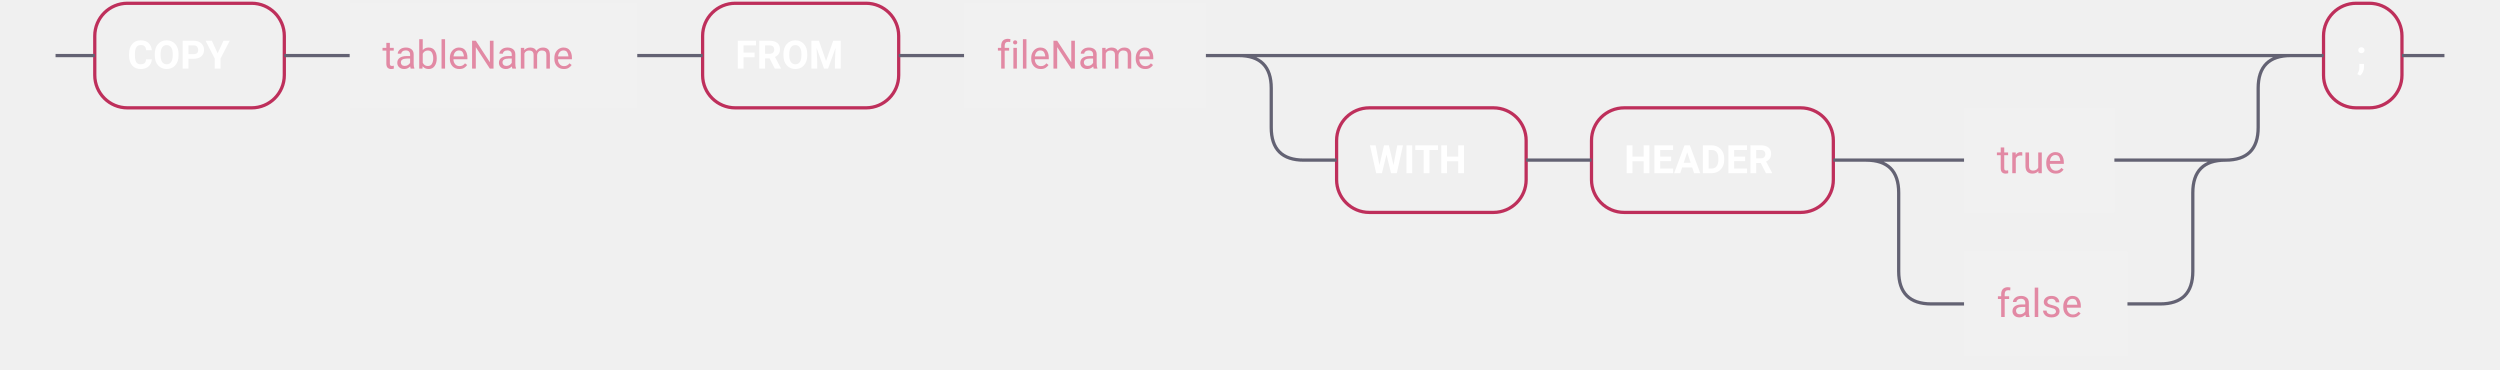
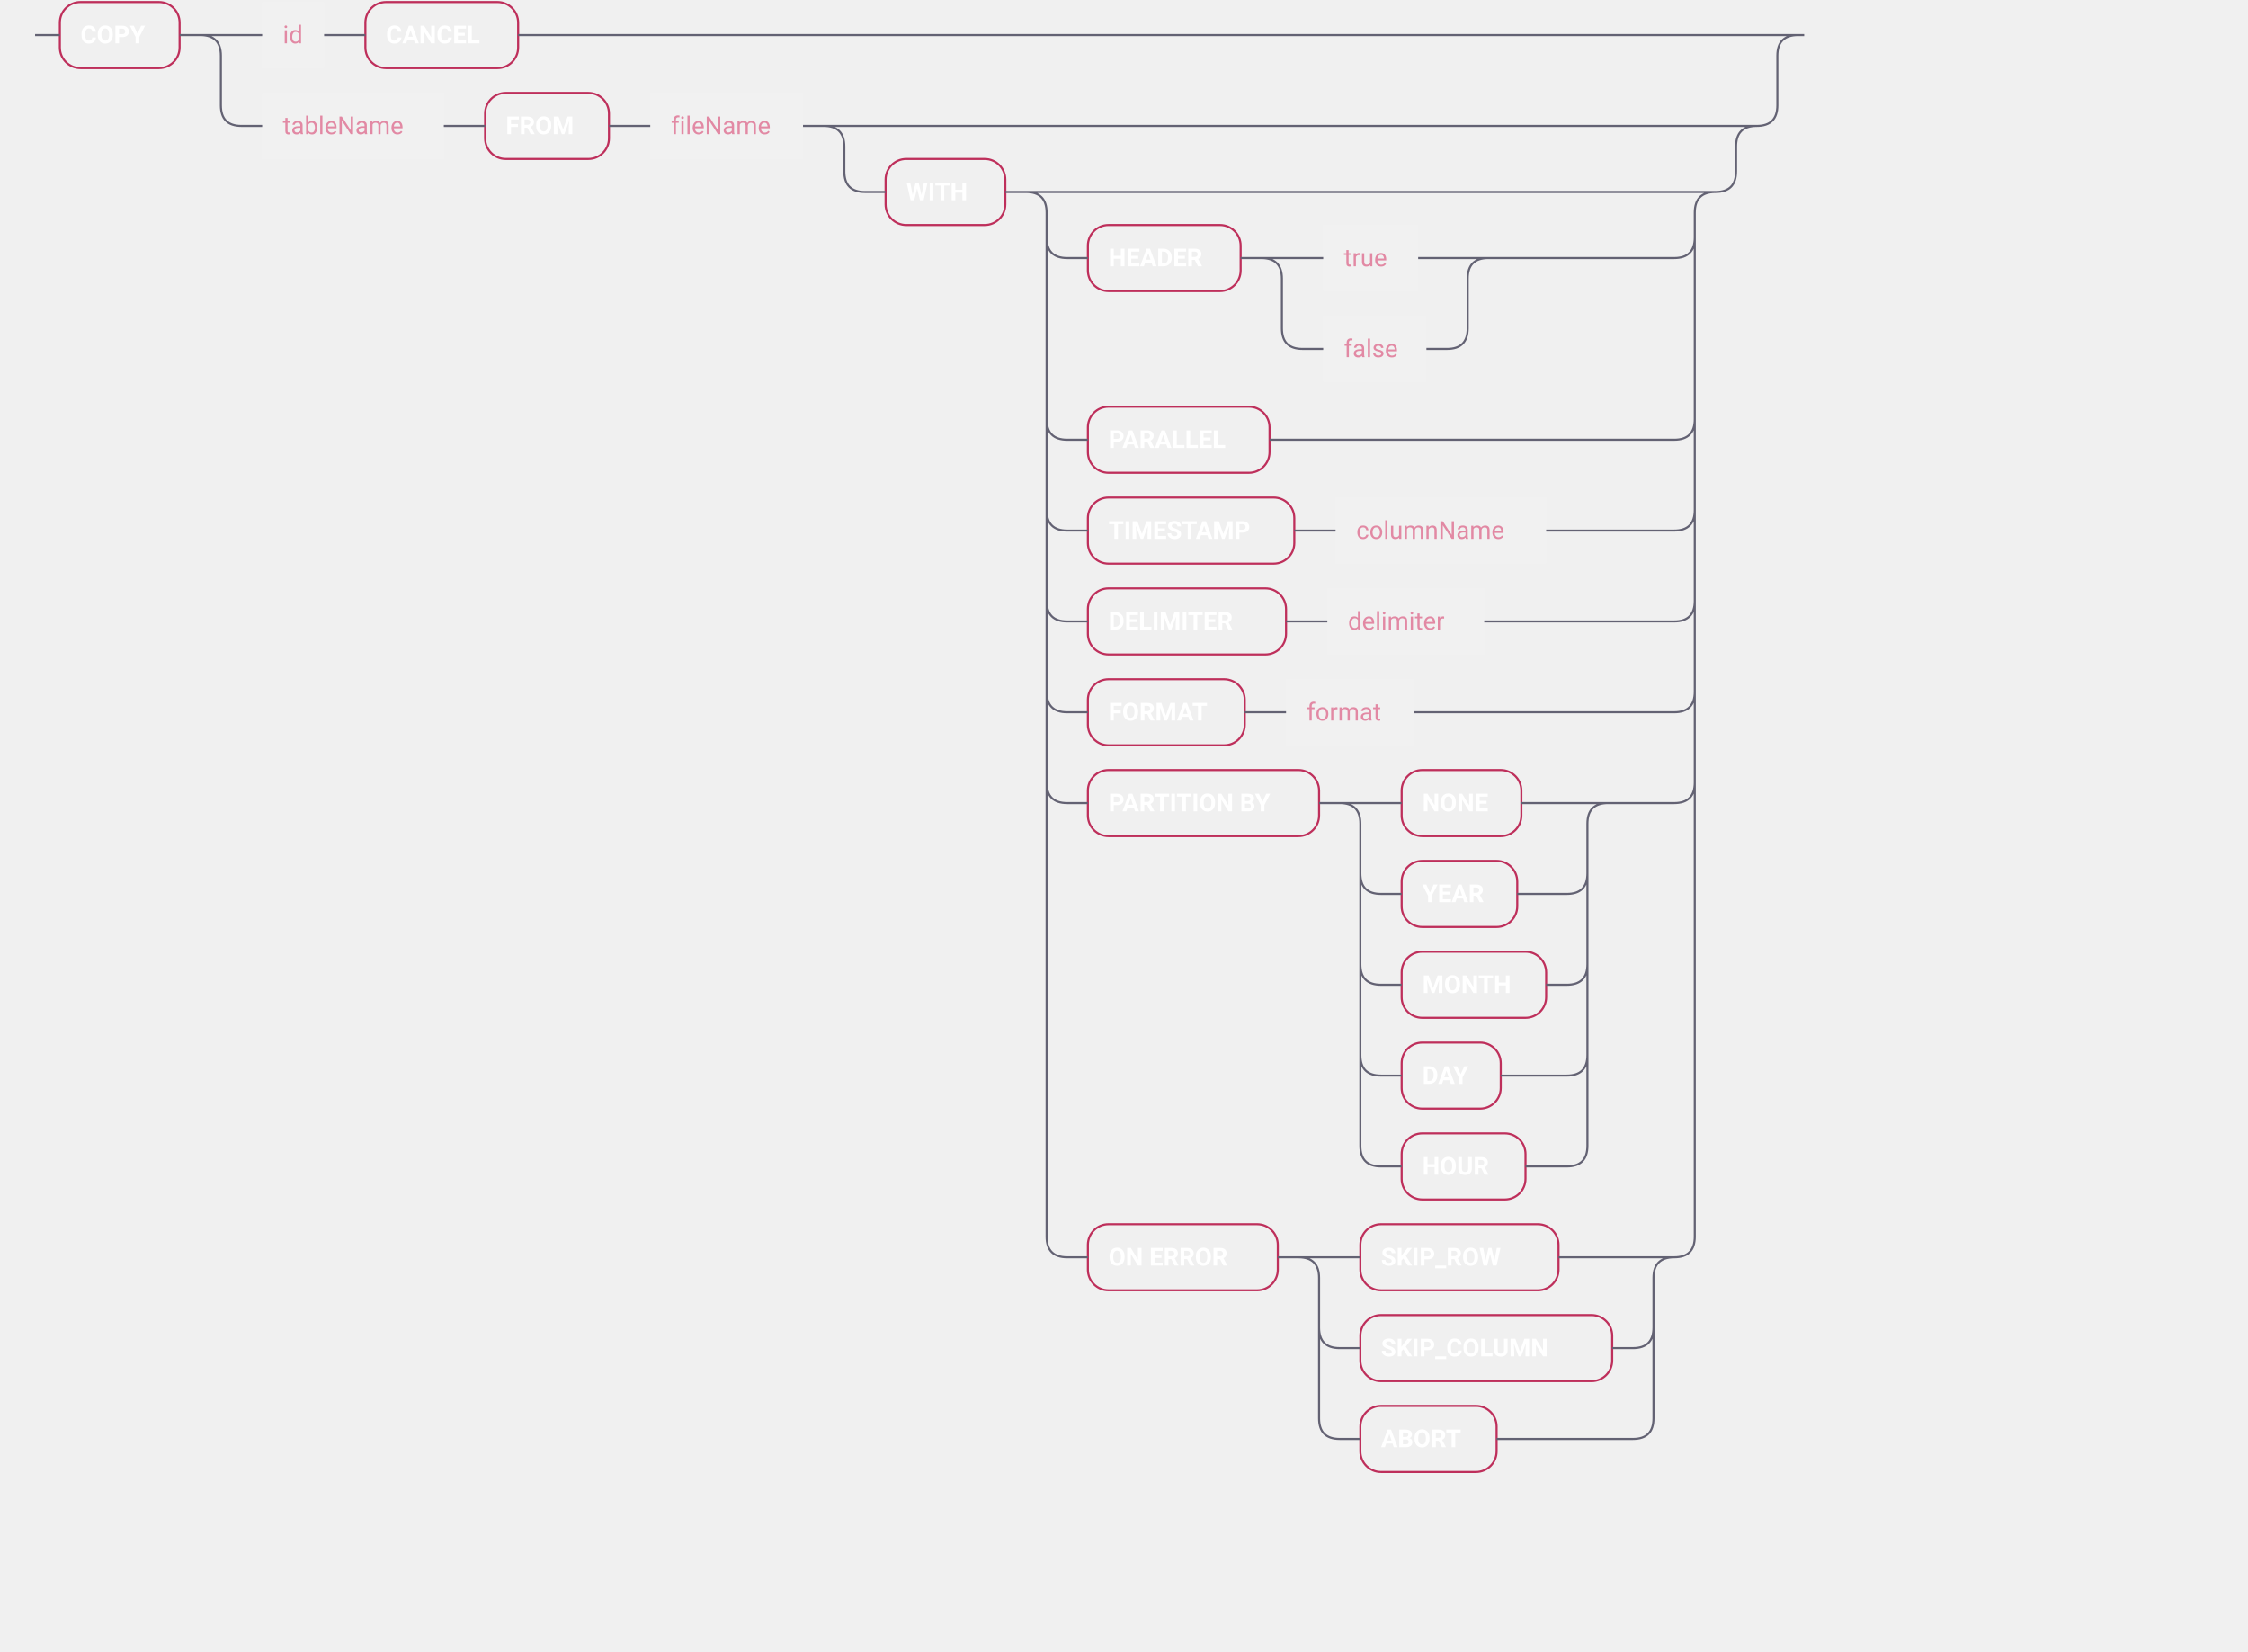
- <svg xmlns="http://www.w3.org/2000/svg" xmlns:xlink="http://www.w3.org/1999/xlink" width="765" height="113">
+ <svg xmlns="http://www.w3.org/2000/svg" xmlns:xlink="http://www.w3.org/1999/xlink" width="1089" height="800">
  <defs>
    <style type="text/css">
                @namespace "http://www.w3.org/2000/svg";
                .line                 {fill: none; stroke: #636273;}
                .bold-line            {stroke: #636273; shape-rendering: crispEdges; stroke-width: 2; }
                .thin-line            {stroke: #636273; shape-rendering: crispEdges}
                .filled               {fill: #636273; stroke: none;}
                text.terminal         {font-family: -apple-system, BlinkMacSystemFont, "Segoe UI", Roboto, Ubuntu, Cantarell, Helvetica, sans-serif;
                font-size: 12px;
                fill: #ffffff;
                font-weight: bold;
                }
                text.nonterminal      {font-family: -apple-system, BlinkMacSystemFont, "Segoe UI", Roboto, Ubuntu, Cantarell, Helvetica, sans-serif;
                font-size: 12px;
                fill: #e289a4;
                font-weight: normal;
                }
                text.regexp           {font-family: -apple-system, BlinkMacSystemFont, "Segoe UI", Roboto, Ubuntu, Cantarell, Helvetica, sans-serif;
                font-size: 12px;
                fill: #00141F;
                font-weight: normal;
                }
                rect, circle, polygon {fill: none; stroke: none;}
                rect.terminal         {fill: none; stroke: #be2f5b;}
                rect.nonterminal      {fill: rgba(255,255,255,0.1); stroke: none;}
                rect.text             {fill: none; stroke: none;}
                polygon.regexp        {fill: #C7ECFF; stroke: #038cbc;}
-             </style>
+   </style>
  </defs>
  <polygon points="9 17 1 13 1 21" />
  <polygon points="17 17 9 13 9 21" />
  <rect x="31" y="3" width="58" height="32" rx="10" />
  <rect x="29" y="1" width="58" height="32" class="terminal" rx="10" />
  <text class="terminal" x="39" y="21">COPY</text>
+   <a xlink:href="#id" xlink:title="id">
+     <rect x="129" y="3" width="30" height="32" />
+     <rect x="127" y="1" width="30" height="32" class="nonterminal" />
+     <text class="nonterminal" x="137" y="21">id</text>
+   </a>
+   <rect x="179" y="3" width="74" height="32" rx="10" />
+   <rect x="177" y="1" width="74" height="32" class="terminal" rx="10" />
+   <text class="terminal" x="187" y="21">CANCEL</text>
  <a xlink:href="#tableName" xlink:title="tableName">
-     <rect x="109" y="3" width="88" height="32" />
-     <rect x="107" y="1" width="88" height="32" class="nonterminal" />
-     <text class="nonterminal" x="117" y="21">tableName</text>
+     <rect x="129" y="47" width="88" height="32" />
+     <rect x="127" y="45" width="88" height="32" class="nonterminal" />
+     <text class="nonterminal" x="137" y="65">tableName</text>
  </a>
-   <rect x="217" y="3" width="60" height="32" rx="10" />
-   <rect x="215" y="1" width="60" height="32" class="terminal" rx="10" />
-   <text class="terminal" x="225" y="21">FROM</text>
+   <rect x="237" y="47" width="60" height="32" rx="10" />
+   <rect x="235" y="45" width="60" height="32" class="terminal" rx="10" />
+   <text class="terminal" x="245" y="65">FROM</text>
  <a xlink:href="#fileName" xlink:title="fileName">
-     <rect x="297" y="3" width="74" height="32" />
-     <rect x="295" y="1" width="74" height="32" class="nonterminal" />
-     <text class="nonterminal" x="305" y="21">fileName</text>
+     <rect x="317" y="47" width="74" height="32" />
+     <rect x="315" y="45" width="74" height="32" class="nonterminal" />
+     <text class="nonterminal" x="325" y="65">fileName</text>
  </a>
-   <rect x="411" y="35" width="58" height="32" rx="10" />
-   <rect x="409" y="33" width="58" height="32" class="terminal" rx="10" />
-   <text class="terminal" x="419" y="53">WITH</text>
-   <rect x="489" y="35" width="74" height="32" rx="10" />
-   <rect x="487" y="33" width="74" height="32" class="terminal" rx="10" />
-   <text class="terminal" x="497" y="53">HEADER</text>
+   <rect x="431" y="79" width="58" height="32" rx="10" />
+   <rect x="429" y="77" width="58" height="32" class="terminal" rx="10" />
+   <text class="terminal" x="439" y="97">WITH</text>
+   <rect x="529" y="111" width="74" height="32" rx="10" />
+   <rect x="527" y="109" width="74" height="32" class="terminal" rx="10" />
+   <text class="terminal" x="537" y="129">HEADER</text>
  <a xlink:href="#true" xlink:title="true">
-     <rect x="603" y="35" width="46" height="32" />
-     <rect x="601" y="33" width="46" height="32" class="nonterminal" />
-     <text class="nonterminal" x="611" y="53">true</text>
+     <rect x="643" y="111" width="46" height="32" />
+     <rect x="641" y="109" width="46" height="32" class="nonterminal" />
+     <text class="nonterminal" x="651" y="129">true</text>
  </a>
  <a xlink:href="#false" xlink:title="false">
-     <rect x="603" y="79" width="50" height="32" />
-     <rect x="601" y="77" width="50" height="32" class="nonterminal" />
-     <text class="nonterminal" x="611" y="97">false</text>
+     <rect x="643" y="155" width="50" height="32" />
+     <rect x="641" y="153" width="50" height="32" class="nonterminal" />
+     <text class="nonterminal" x="651" y="173">false</text>
  </a>
-   <rect x="713" y="3" width="24" height="32" rx="10" />
-   <rect x="711" y="1" width="24" height="32" class="terminal" rx="10" />
-   <text class="terminal" x="721" y="21">;</text>
-   <path class="line" d="m17 17 h2 m0 0 h10 m58 0 h10 m0 0 h10 m88 0 h10 m0 0 h10 m60 0 h10 m0 0 h10 m74 0 h10 m20 0 h10 m0 0 h272 m-302 0 h20 m282 0 h20 m-322 0 q10 0 10 10 m302 0 q0 -10 10 -10 m-312 10 v12 m302 0 v-12 m-302 12 q0 10 10 10 m282 0 q10 0 10 -10 m-292 10 h10 m58 0 h10 m0 0 h10 m74 0 h10 m20 0 h10 m46 0 h10 m0 0 h4 m-90 0 h20 m70 0 h20 m-110 0 q10 0 10 10 m90 0 q0 -10 10 -10 m-100 10 v24 m90 0 v-24 m-90 24 q0 10 10 10 m70 0 q10 0 10 -10 m-80 10 h10 m50 0 h10 m40 -76 h10 m24 0 h10 m3 0 h-3" />
-   <polygon points="755 17 763 13 763 21" />
-   <polygon points="755 17 747 13 747 21" />
+   <rect x="529" y="199" width="88" height="32" rx="10" />
+   <rect x="527" y="197" width="88" height="32" class="terminal" rx="10" />
+   <text class="terminal" x="537" y="217">PARALLEL</text>
+   <rect x="529" y="243" width="100" height="32" rx="10" />
+   <rect x="527" y="241" width="100" height="32" class="terminal" rx="10" />
+   <text class="terminal" x="537" y="261">TIMESTAMP</text>
+   <a xlink:href="#columnName" xlink:title="columnName">
+     <rect x="649" y="243" width="102" height="32" />
+     <rect x="647" y="241" width="102" height="32" class="nonterminal" />
+     <text class="nonterminal" x="657" y="261">columnName</text>
+   </a>
+   <rect x="529" y="287" width="96" height="32" rx="10" />
+   <rect x="527" y="285" width="96" height="32" class="terminal" rx="10" />
+   <text class="terminal" x="537" y="305">DELIMITER</text>
+   <a xlink:href="#delimiter" xlink:title="delimiter">
+     <rect x="645" y="287" width="76" height="32" />
+     <rect x="643" y="285" width="76" height="32" class="nonterminal" />
+     <text class="nonterminal" x="653" y="305">delimiter</text>
+   </a>
+   <rect x="529" y="331" width="76" height="32" rx="10" />
+   <rect x="527" y="329" width="76" height="32" class="terminal" rx="10" />
+   <text class="terminal" x="537" y="349">FORMAT</text>
+   <a xlink:href="#format" xlink:title="format">
+     <rect x="625" y="331" width="62" height="32" />
+     <rect x="623" y="329" width="62" height="32" class="nonterminal" />
+     <text class="nonterminal" x="633" y="349">format</text>
+   </a>
+   <rect x="529" y="375" width="112" height="32" rx="10" />
+   <rect x="527" y="373" width="112" height="32" class="terminal" rx="10" />
+   <text class="terminal" x="537" y="393">PARTITION BY</text>
+   <rect x="681" y="375" width="58" height="32" rx="10" />
+   <rect x="679" y="373" width="58" height="32" class="terminal" rx="10" />
+   <text class="terminal" x="689" y="393">NONE</text>
+   <rect x="681" y="419" width="56" height="32" rx="10" />
+   <rect x="679" y="417" width="56" height="32" class="terminal" rx="10" />
+   <text class="terminal" x="689" y="437">YEAR</text>
+   <rect x="681" y="463" width="70" height="32" rx="10" />
+   <rect x="679" y="461" width="70" height="32" class="terminal" rx="10" />
+   <text class="terminal" x="689" y="481">MONTH</text>
+   <rect x="681" y="507" width="48" height="32" rx="10" />
+   <rect x="679" y="505" width="48" height="32" class="terminal" rx="10" />
+   <text class="terminal" x="689" y="525">DAY</text>
+   <rect x="681" y="551" width="60" height="32" rx="10" />
+   <rect x="679" y="549" width="60" height="32" class="terminal" rx="10" />
+   <text class="terminal" x="689" y="569">HOUR</text>
+   <rect x="529" y="595" width="92" height="32" rx="10" />
+   <rect x="527" y="593" width="92" height="32" class="terminal" rx="10" />
+   <text class="terminal" x="537" y="613">ON ERROR</text>
+   <rect x="661" y="595" width="96" height="32" rx="10" />
+   <rect x="659" y="593" width="96" height="32" class="terminal" rx="10" />
+   <text class="terminal" x="669" y="613">SKIP_ROW</text>
+   <rect x="661" y="639" width="122" height="32" rx="10" />
+   <rect x="659" y="637" width="122" height="32" class="terminal" rx="10" />
+   <text class="terminal" x="669" y="657">SKIP_COLUMN</text>
+   <rect x="661" y="683" width="66" height="32" rx="10" />
+   <rect x="659" y="681" width="66" height="32" class="terminal" rx="10" />
+   <text class="terminal" x="669" y="701">ABORT</text>
+   <path class="line" d="m17 17 h2 m0 0 h10 m58 0 h10 m20 0 h10 m30 0 h10 m0 0 h10 m74 0 h10 m0 0 h590 m-754 0 h20 m734 0 h20 m-774 0 q10 0 10 10 m754 0 q0 -10 10 -10 m-764 10 v24 m754 0 v-24 m-754 24 q0 10 10 10 m734 0 q10 0 10 -10 m-744 10 h10 m88 0 h10 m0 0 h10 m60 0 h10 m0 0 h10 m74 0 h10 m20 0 h10 m0 0 h402 m-432 0 h20 m412 0 h20 m-452 0 q10 0 10 10 m432 0 q0 -10 10 -10 m-442 10 v12 m432 0 v-12 m-432 12 q0 10 10 10 m412 0 q10 0 10 -10 m-422 10 h10 m58 0 h10 m20 0 h10 m0 0 h284 m-314 0 h20 m294 0 h20 m-334 0 q10 0 10 10 m314 0 q0 -10 10 -10 m-324 10 v12 m314 0 v-12 m-314 12 q0 10 10 10 m294 0 q10 0 10 -10 m-304 10 h10 m74 0 h10 m20 0 h10 m46 0 h10 m0 0 h4 m-90 0 h20 m70 0 h20 m-110 0 q10 0 10 10 m90 0 q0 -10 10 -10 m-100 10 v24 m90 0 v-24 m-90 24 q0 10 10 10 m70 0 q10 0 10 -10 m-80 10 h10 m50 0 h10 m20 -44 h90 m-304 -10 v20 m314 0 v-20 m-314 20 v68 m314 0 v-68 m-314 68 q0 10 10 10 m294 0 q10 0 10 -10 m-304 10 h10 m88 0 h10 m0 0 h186 m-304 -10 v20 m314 0 v-20 m-314 20 v24 m314 0 v-24 m-314 24 q0 10 10 10 m294 0 q10 0 10 -10 m-304 10 h10 m100 0 h10 m0 0 h10 m102 0 h10 m0 0 h52 m-304 -10 v20 m314 0 v-20 m-314 20 v24 m314 0 v-24 m-314 24 q0 10 10 10 m294 0 q10 0 10 -10 m-304 10 h10 m96 0 h10 m0 0 h10 m76 0 h10 m0 0 h82 m-304 -10 v20 m314 0 v-20 m-314 20 v24 m314 0 v-24 m-314 24 q0 10 10 10 m294 0 q10 0 10 -10 m-304 10 h10 m76 0 h10 m0 0 h10 m62 0 h10 m0 0 h116 m-304 -10 v20 m314 0 v-20 m-314 20 v24 m314 0 v-24 m-314 24 q0 10 10 10 m294 0 q10 0 10 -10 m-304 10 h10 m112 0 h10 m20 0 h10 m58 0 h10 m0 0 h12 m-110 0 h20 m90 0 h20 m-130 0 q10 0 10 10 m110 0 q0 -10 10 -10 m-120 10 v24 m110 0 v-24 m-110 24 q0 10 10 10 m90 0 q10 0 10 -10 m-100 10 h10 m56 0 h10 m0 0 h14 m-100 -10 v20 m110 0 v-20 m-110 20 v24 m110 0 v-24 m-110 24 q0 10 10 10 m90 0 q10 0 10 -10 m-100 10 h10 m70 0 h10 m-100 -10 v20 m110 0 v-20 m-110 20 v24 m110 0 v-24 m-110 24 q0 10 10 10 m90 0 q10 0 10 -10 m-100 10 h10 m48 0 h10 m0 0 h22 m-100 -10 v20 m110 0 v-20 m-110 20 v24 m110 0 v-24 m-110 24 q0 10 10 10 m90 0 q10 0 10 -10 m-100 10 h10 m60 0 h10 m0 0 h10 m20 -176 h32 m-304 -10 v20 m314 0 v-20 m-314 20 v200 m314 0 v-200 m-314 200 q0 10 10 10 m294 0 q10 0 10 -10 m-304 10 h10 m92 0 h10 m20 0 h10 m96 0 h10 m0 0 h26 m-162 0 h20 m142 0 h20 m-182 0 q10 0 10 10 m162 0 q0 -10 10 -10 m-172 10 v24 m162 0 v-24 m-162 24 q0 10 10 10 m142 0 q10 0 10 -10 m-152 10 h10 m122 0 h10 m-152 -10 v20 m162 0 v-20 m-162 20 v24 m162 0 v-24 m-162 24 q0 10 10 10 m142 0 q10 0 10 -10 m-152 10 h10 m66 0 h10 m0 0 h56 m83 -680 h-3" />
+   <polygon points="881 17 889 13 889 21" />
+   <polygon points="881 17 873 13 873 21" />
</svg>
